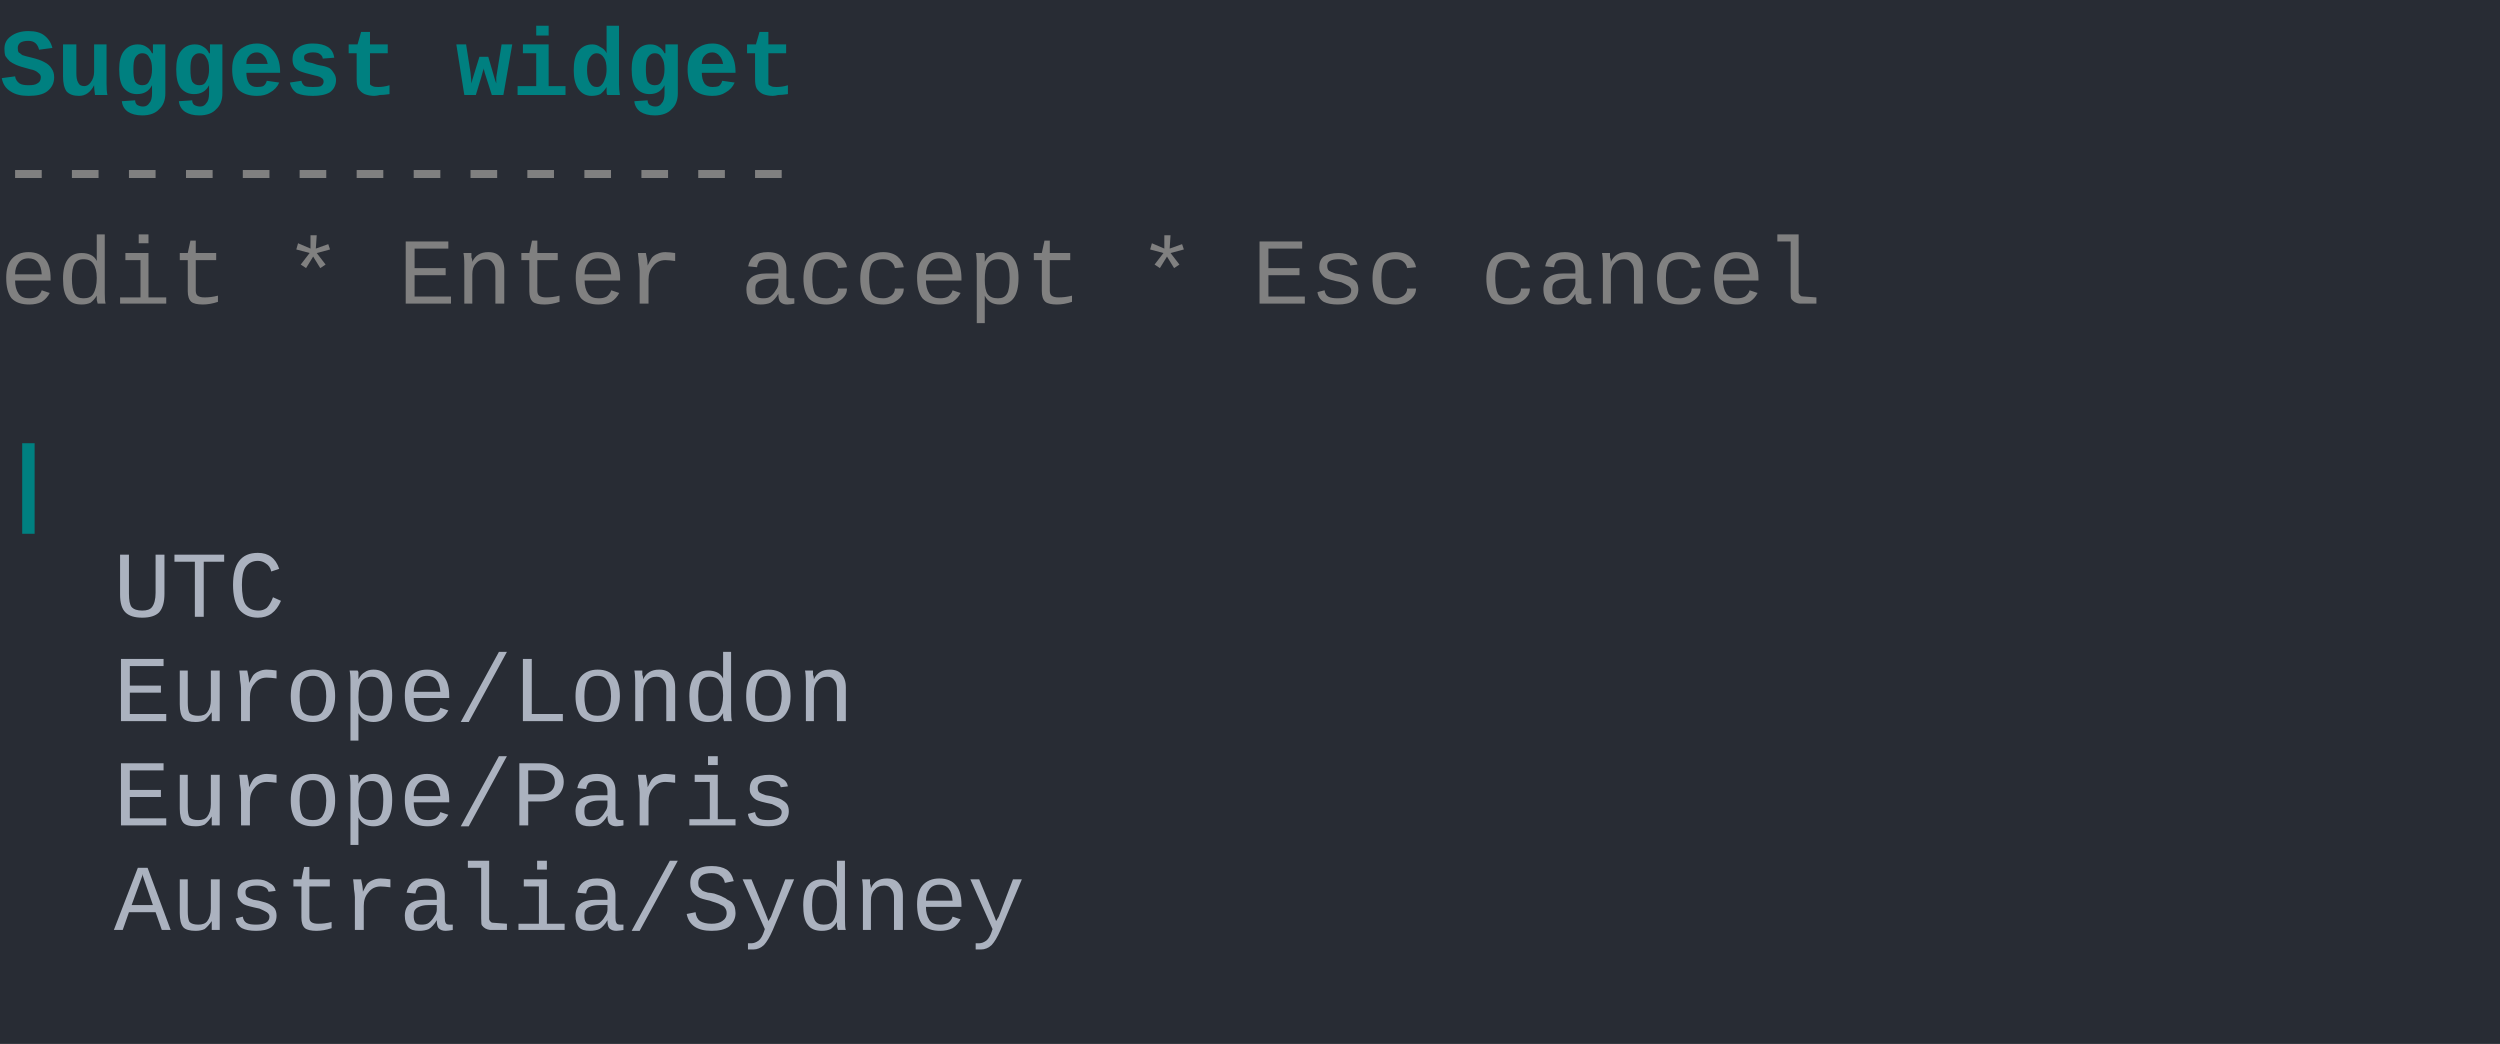
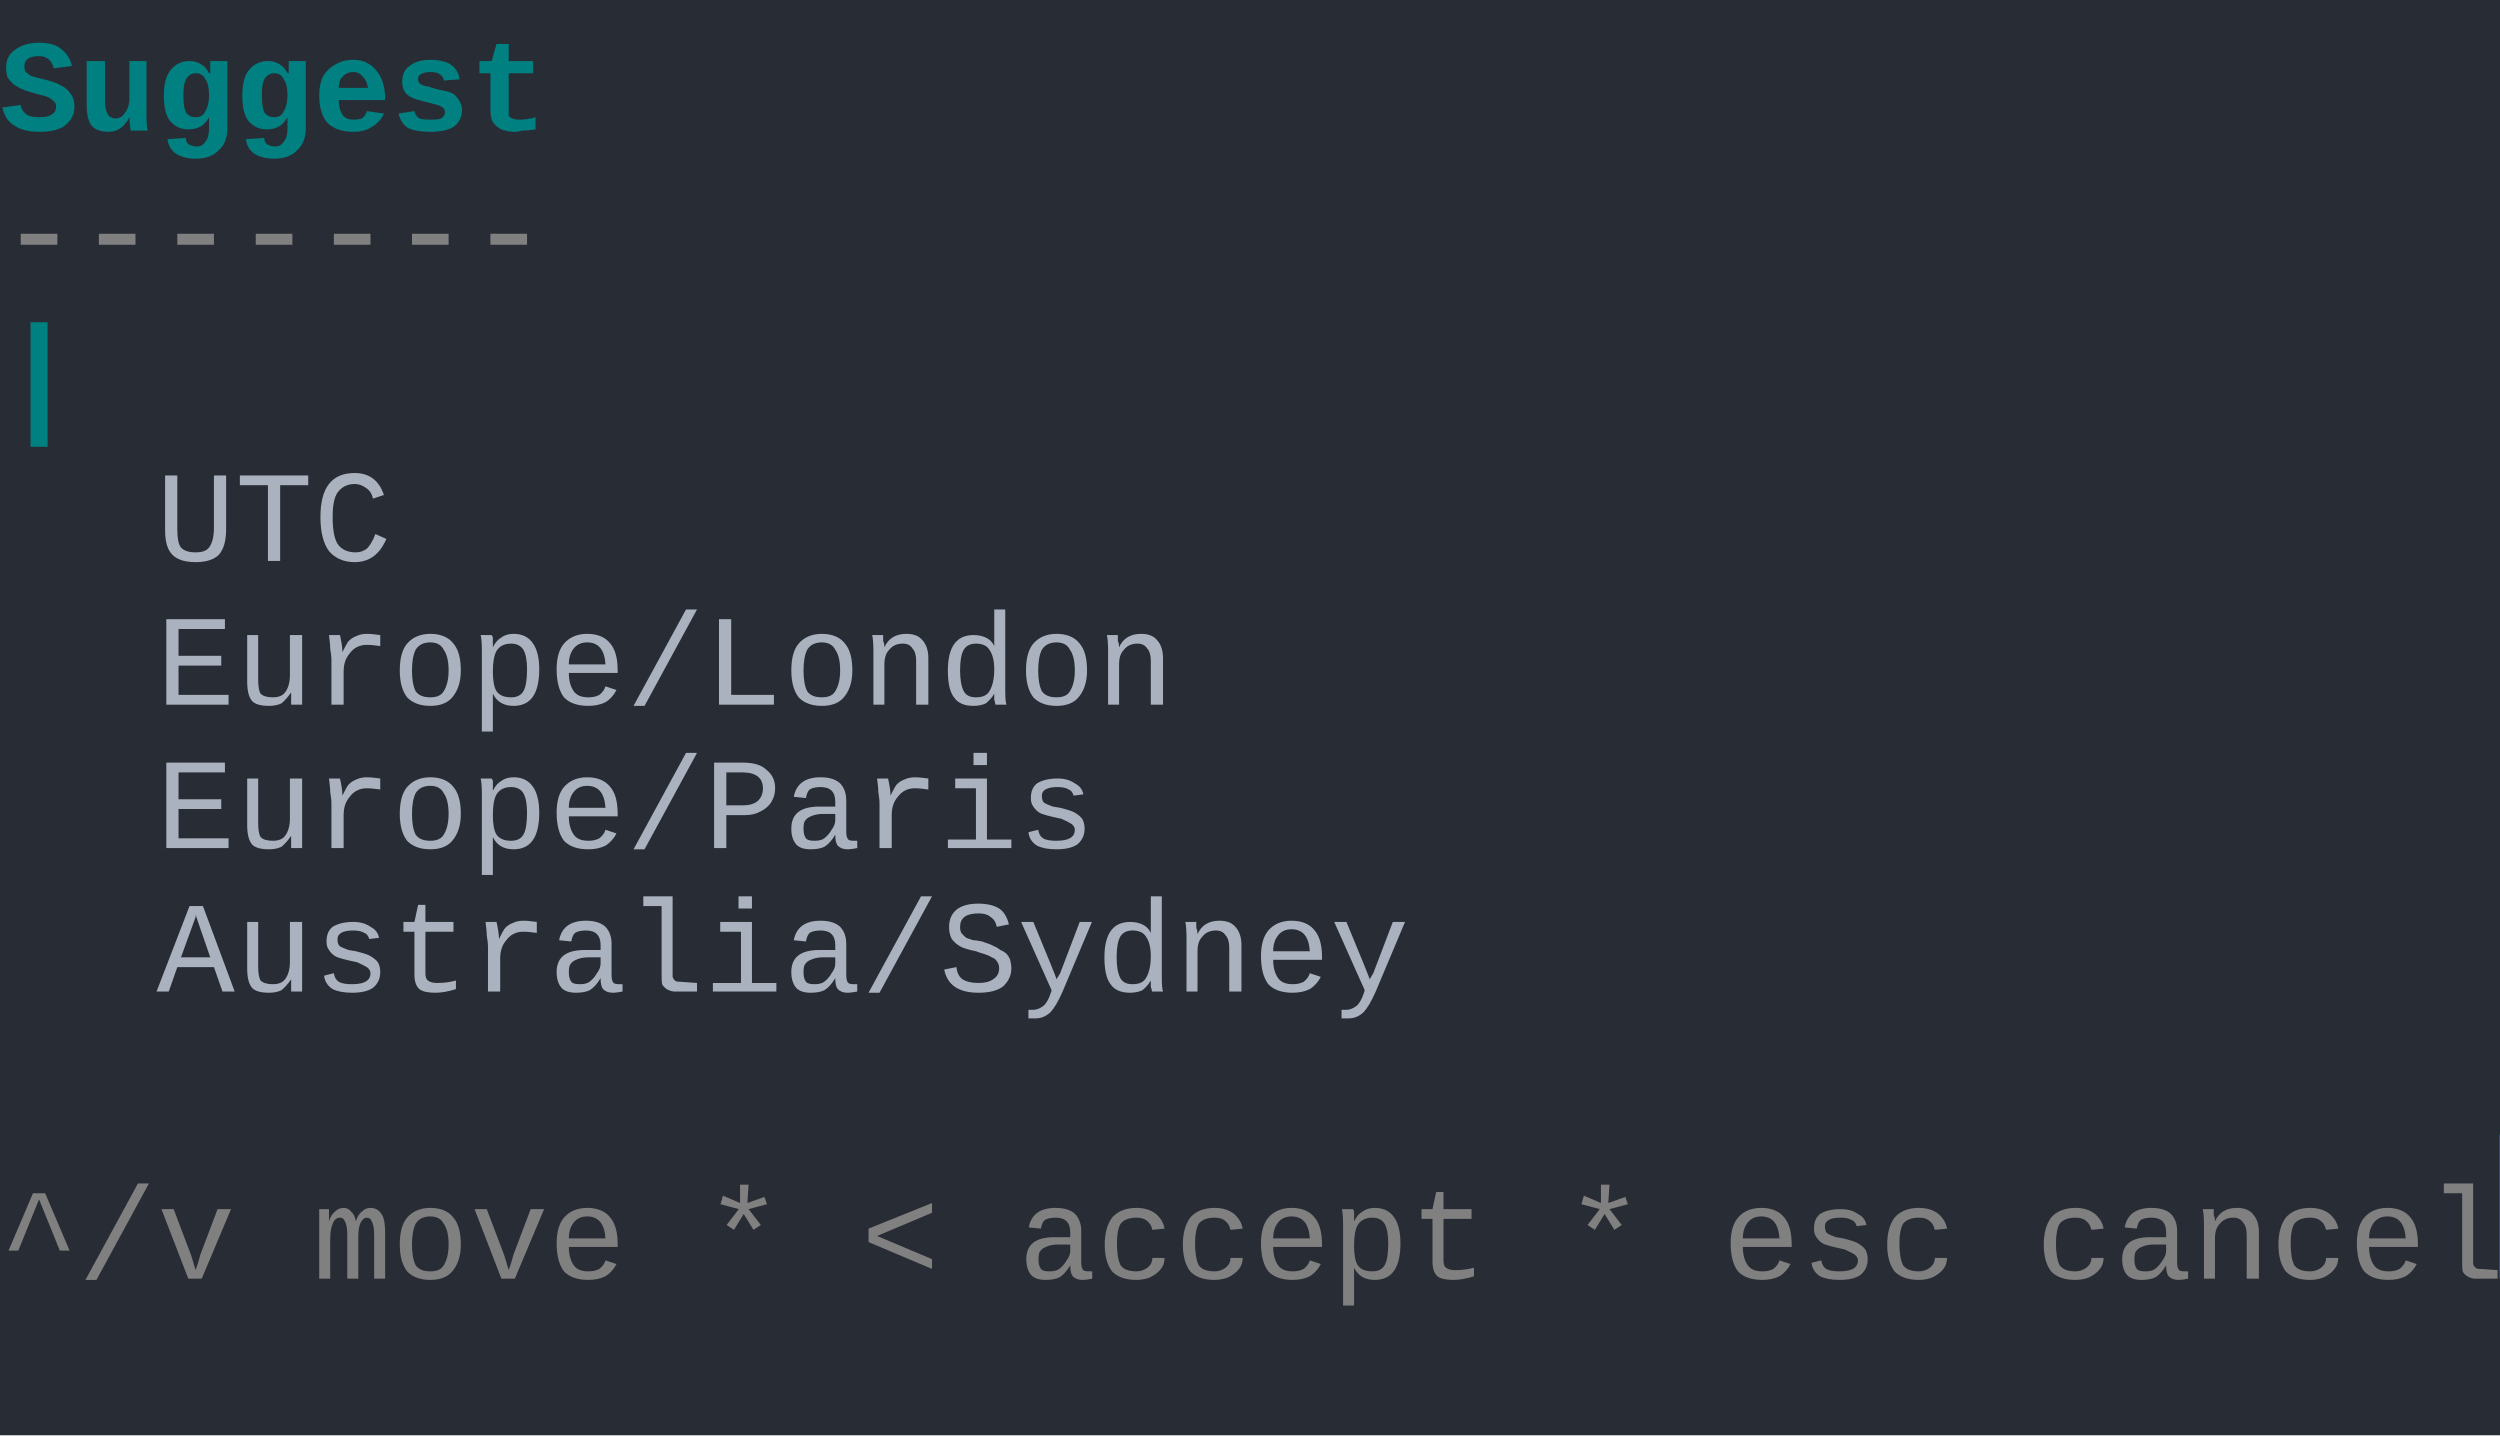
- <svg xmlns="http://www.w3.org/2000/svg" xmlns:xlink="http://www.w3.org/1999/xlink" width="440" height="183.7">
-   <rect width="440" height="183.7" rx="0" ry="0" class="a" />
-   <svg height="183.7" viewBox="0 0 44 18.37" width="440">
-     <style>.a{fill:rgb(40,44,52)}.b{font-family:Consolas,"Courier New",Courier,"Liberation Mono",monospace}.c{fill:transparent}.d{fill:rgb(0,128,128);font-weight:bold;white-space:pre}.e{fill:rgb(128,128,128);white-space:pre}.f{fill:rgb(171,178,191);white-space:pre}</style>
+ <svg xmlns="http://www.w3.org/2000/svg" xmlns:xlink="http://www.w3.org/1999/xlink" width="320" height="183.7">
+   <rect width="320" height="183.7" rx="0" ry="0" class="a" />
+   <svg height="183.7" viewBox="0 0 32 18.37" width="320">
+     <style>.a{fill:rgb(40,44,52)}.b{font-family:Consolas,"Courier New",Courier,"Liberation Mono",monospace}.c{fill:transparent}.d{fill:rgb(82,139,255)}.e{fill:rgb(0,128,128);font-weight:bold;white-space:pre}.f{fill:rgb(128,128,128);white-space:pre}.g{fill:rgb(171,178,191);white-space:pre}</style>
    <g font-family="Consolas, &quot;Courier New&quot;, Courier, &quot;Liberation Mono&quot;, monospace" font-size="1.67" class="b">
      <defs>
        <symbol id="a">
-           <rect height="10" width="44" x="0" y="0" class="c" />
+           <rect height="10" width="32" x="0" y="0" class="c" />
+         </symbol>
+         <symbol id="b">
+           <rect height="1.837" width="1.102" class="d" />
        </symbol>
      </defs>
-       <rect height="18.37" width="44" class="a" />
-       <svg x="0" y="0" width="44">
+       <rect height="18.37" width="32" class="a" />
+       <svg x="0" y="0" width="32">
        <svg x="0">
          <use xlink:href="#a" />
-           <text x="0" y="1.67" class="d">Suggest</text>
-           <text x="8.016" y="1.67" class="d">widget</text>
-           <text x="0" y="3.507" class="e">--------------</text>
-           <text x="0" y="5.344" class="e">edit</text>
-           <text x="5.01" y="5.344" class="e">*</text>
-           <text x="7.014" y="5.344" class="e">Enter</text>
-           <text x="13.026" y="5.344" class="e">accept</text>
-           <text x="20.04" y="5.344" class="e">*</text>
-           <text x="22.044" y="5.344" class="e">Esc</text>
-           <text x="26.052" y="5.344" class="e">cancel</text>
-           <text x="0" y="9.018" class="d">|</text>
-           <text x="2.004" y="10.855" class="f">UTC</text>
-           <text x="2.004" y="12.692" class="f">Europe/London</text>
-           <text x="2.004" y="14.529" class="f">Europe/Paris</text>
-           <text x="2.004" y="16.366" class="f">Australia/Sydney</text>
+           <use xlink:href="#b" x="31.996" y="14.521" />
+           <text x="0" y="1.67" class="e">Suggest</text>
+           <text x="0" y="3.507" class="f">-------</text>
+           <text x="0" y="5.344" class="e">|</text>
+           <text x="2.004" y="7.181" class="g">UTC</text>
+           <text x="2.004" y="9.018" class="g">Europe/London</text>
+           <text x="2.004" y="10.855" class="g">Europe/Paris</text>
+           <text x="2.004" y="12.692" class="g">Australia/Sydney</text>
+           <text x="0" y="16.366" class="f">^/v</text>
+           <text x="4.008" y="16.366" class="f">move</text>
+           <text x="9.018" y="16.366" class="f">*</text>
+           <text x="11.022" y="16.366" class="f">&lt;</text>
+           <text x="13.026" y="16.366" class="f">accept</text>
+           <text x="20.04" y="16.366" class="f">*</text>
+           <text x="22.044" y="16.366" class="f">esc</text>
+           <text x="26.052" y="16.366" class="f">cancel</text>
        </svg>
      </svg>
    </g>
  </svg>
</svg>
